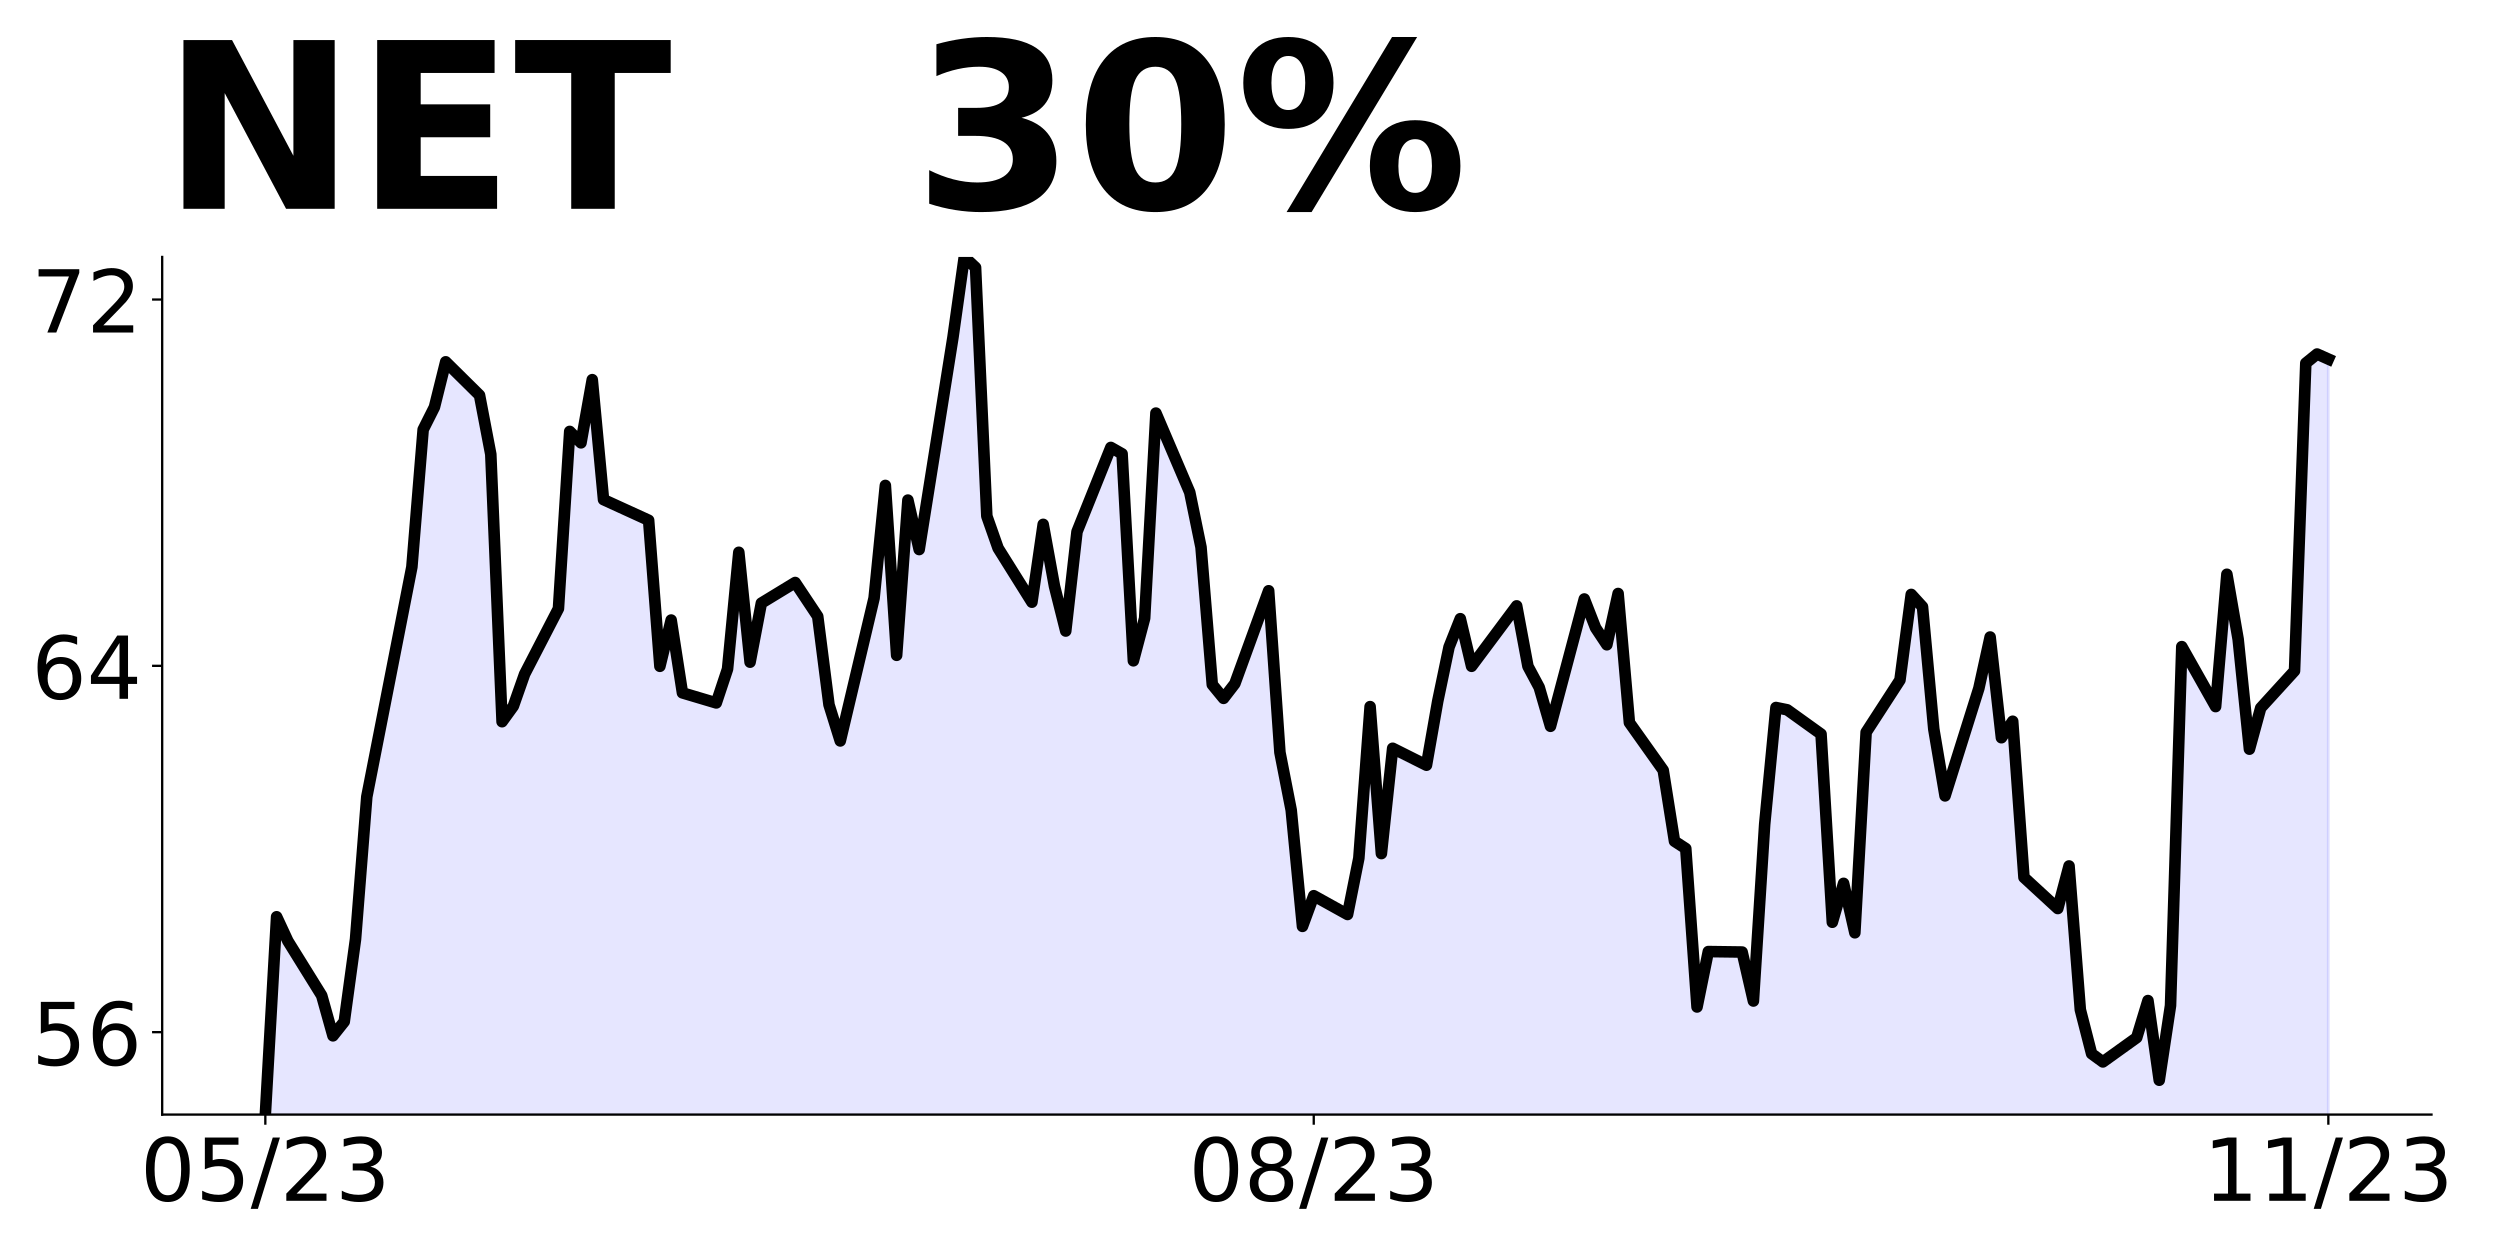
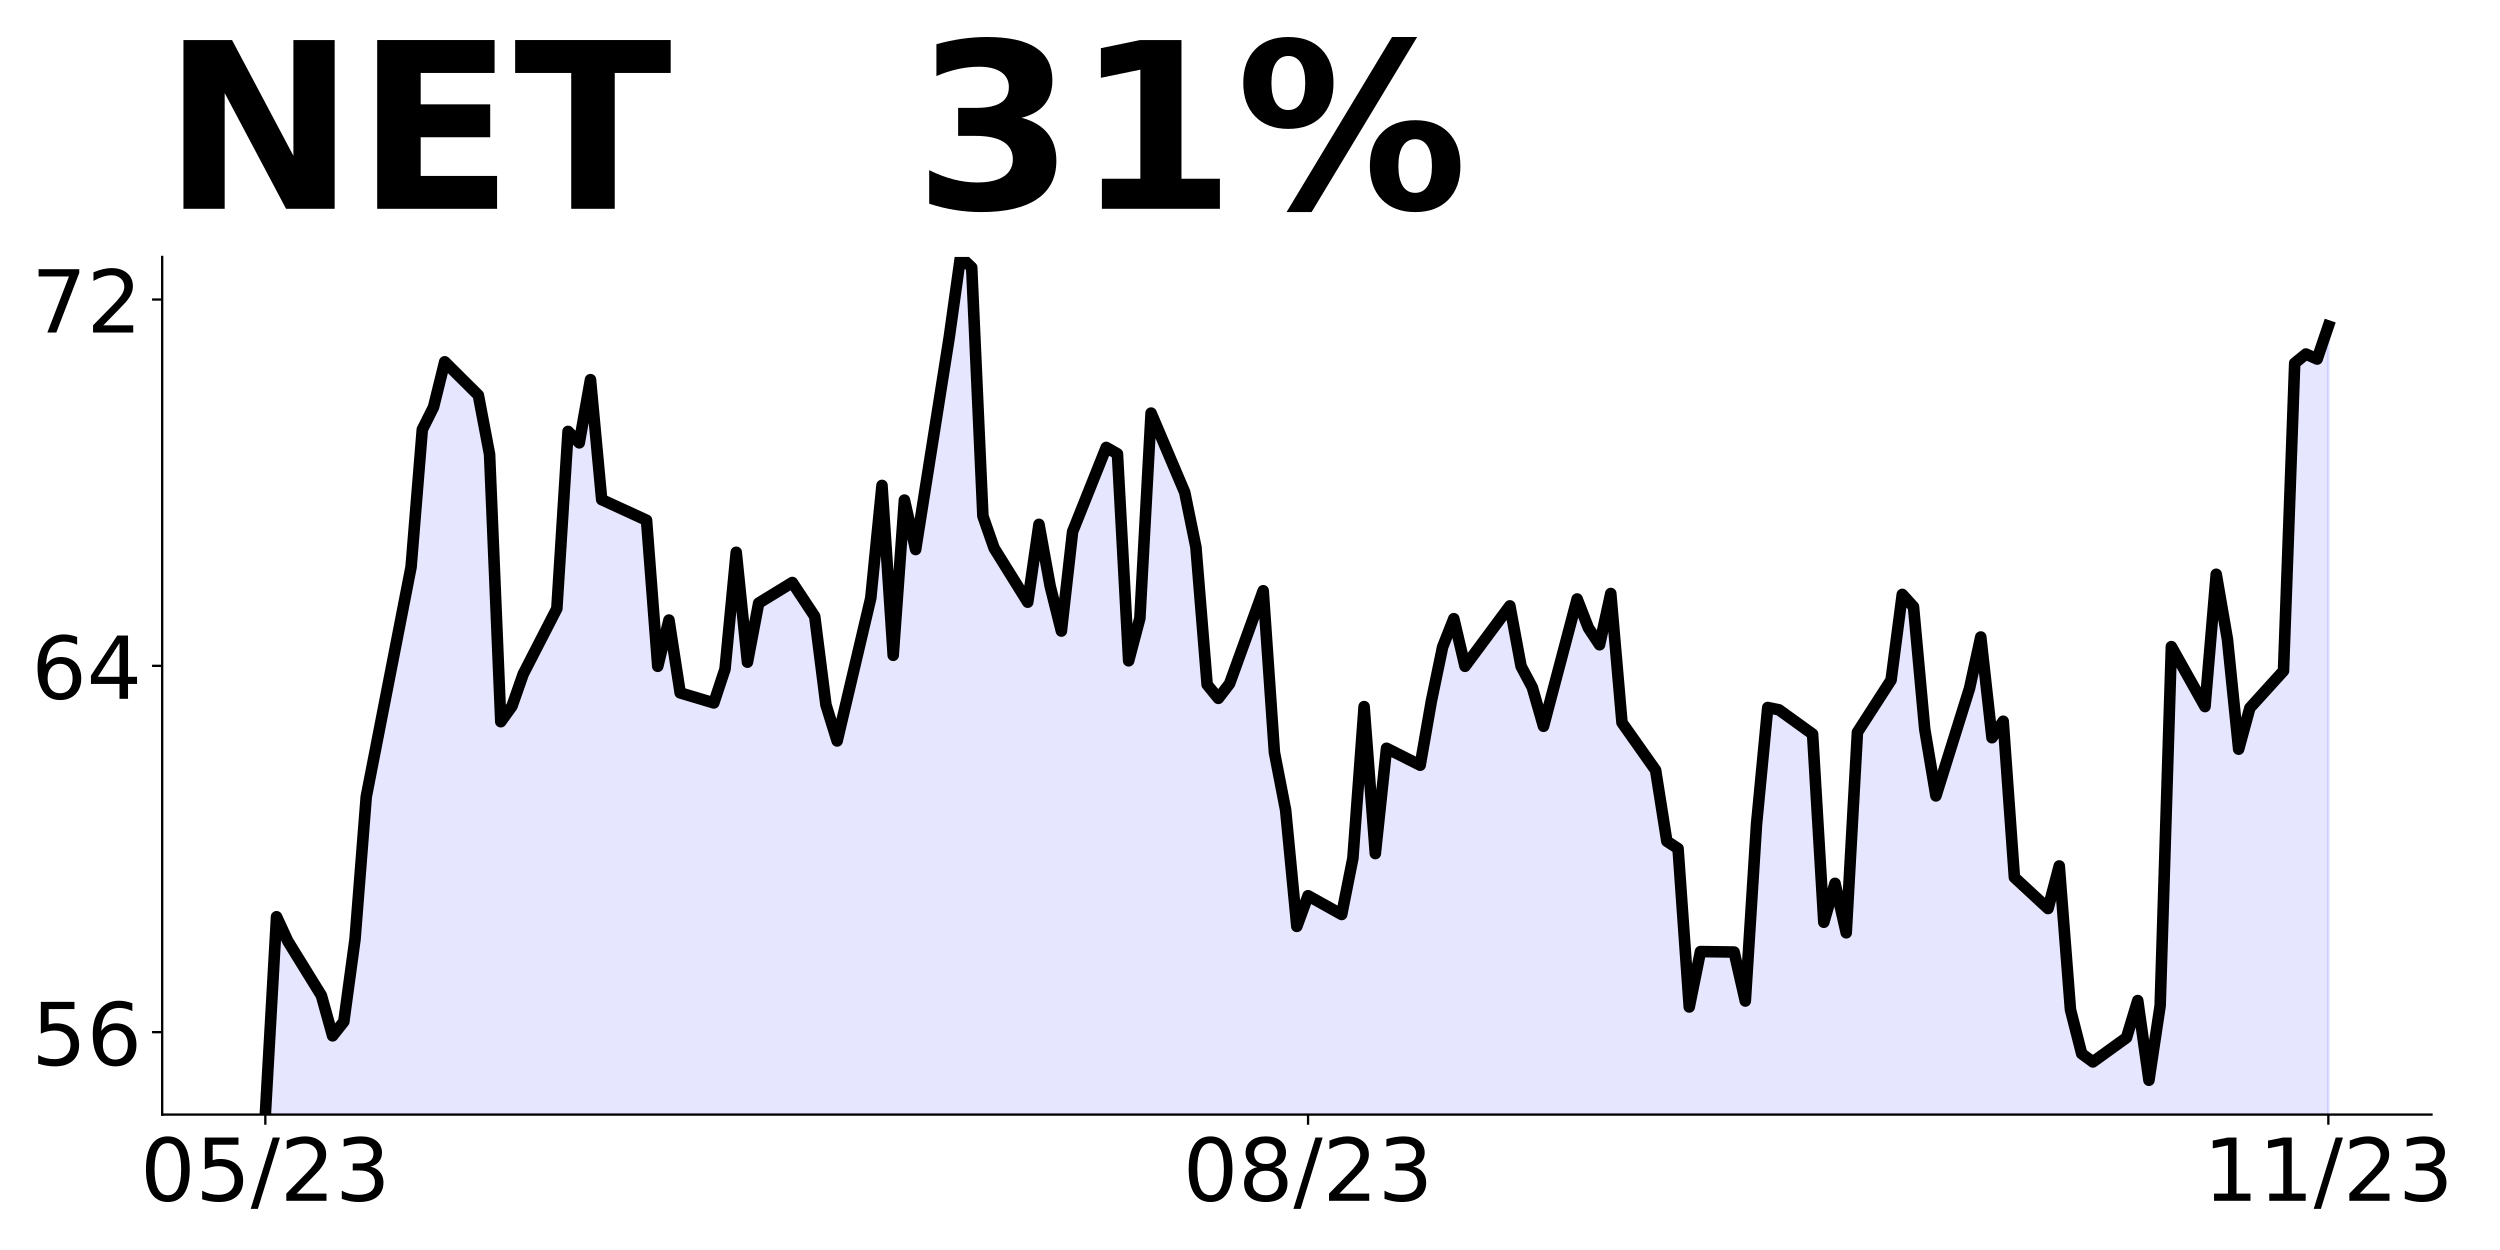
<svg xmlns="http://www.w3.org/2000/svg" xmlns:xlink="http://www.w3.org/1999/xlink" height="432pt" version="1.1" viewBox="0 0 864 432" width="864pt">
  <defs>
    <style type="text/css">
*{stroke-linecap:butt;stroke-linejoin:round;}
  </style>
  </defs>
  <g id="figure_1">
    <g id="patch_1">
      <path d="M 0 432  L 864 432  L 864 0  L 0 0  z " style="fill:none;" />
    </g>
    <g id="axes_1">
      <g id="patch_2">
        <path d="M 56.05 385.2  L 840.324 385.2  L 840.324 88.8  L 56.05 88.8  z " style="fill:none;" />
      </g>
      <g id="PolyCollection_1">
-         <path clip-path="url(#pa4f1ca8c40)" d="M 91.699 1242.909  L 91.699 385.2  L 95.595 316.837  L 99.491 325.224  L 111.179 344.055  L 115.075 357.981  L 118.971 353.076  L 122.867 324.591  L 126.763 275.375  L 142.347 195.934  L 146.243 148.46  L 150.139 140.706  L 154.036 125.039  L 165.724 136.591  L 169.62 157.005  L 173.516 249.423  L 177.412 244.042  L 181.308 232.965  L 192.996 210.335  L 196.892 149.093  L 200.788 153.049  L 204.684 131.211  L 208.58 172.672  L 224.164 179.793  L 228.06 230.274  L 231.956 214.291  L 235.852 239.453  L 247.541 242.934  L 251.437 231.224  L 255.333 190.87  L 259.229 228.85  L 263.125 208.436  L 274.813 201.315  L 282.605 213.025  L 286.501 243.567  L 290.397 256.069  L 302.085 206.695  L 305.981 167.766  L 309.877 226.476  L 313.773 172.83  L 317.669 189.921  L 329.358 116.494  L 333.254 88.8  L 337.15 92.44  L 341.046 178.369  L 344.942 189.446  L 356.63 208.12  L 360.526 181.217  L 364.422 202.581  L 368.318 218.089  L 372.214 183.749  L 383.902 154.632  L 387.798 156.847  L 391.694 228.375  L 395.59 213.658  L 399.486 142.763  L 411.175 170.14  L 415.071 189.13  L 418.967 236.604  L 422.863 241.352  L 426.759 236.288  L 438.447 204.163  L 442.343 260.025  L 446.239 279.965  L 450.135 320.16  L 454.031 309.557  L 465.719 316.045  L 469.615 296.581  L 473.511 244.2  L 477.407 294.998  L 481.303 258.601  L 492.991 264.456  L 496.887 242.301  L 500.784 223.628  L 504.68 213.817  L 508.576 230.274  L 524.16 209.386  L 528.056 230.274  L 531.952 237.554  L 535.848 251.005  L 547.536 207.012  L 551.432 216.982  L 555.328 222.837  L 559.224 205.113  L 563.12 249.739  L 574.808 266.197  L 578.704 290.726  L 582.6 293.257  L 586.497 348.012  L 590.393 328.863  L 602.081 329.022  L 605.977 345.954  L 609.873 284.87  L 613.769 244.517  L 617.665 245.308  L 629.353 253.695  L 633.249 318.735  L 637.145 305.284  L 641.041 322.375  L 644.937 253.062  L 656.625 235.022  L 660.521 205.429  L 664.417 209.702  L 668.313 251.955  L 672.21 275.059  L 683.898 237.87  L 687.794 220.147  L 691.69 254.961  L 695.586 249.264  L 699.482 303.227  L 711.17 313.988  L 715.066 299.271  L 718.962 348.961  L 722.858 364.153  L 726.754 367.001  L 738.442 358.614  L 742.338 345.796  L 746.234 373.331  L 750.13 347.537  L 754.026 223.47  L 765.715 244.2  L 769.611 198.466  L 773.507 220.938  L 777.403 258.917  L 781.299 244.675  L 792.987 231.857  L 796.883 125.514  L 800.779 122.349  L 804.675 124.09  L 804.675 1242.909  L 804.675 1242.909  L 800.779 1242.909  L 796.883 1242.909  L 792.987 1242.909  L 781.299 1242.909  L 777.403 1242.909  L 773.507 1242.909  L 769.611 1242.909  L 765.715 1242.909  L 754.026 1242.909  L 750.13 1242.909  L 746.234 1242.909  L 742.338 1242.909  L 738.442 1242.909  L 726.754 1242.909  L 722.858 1242.909  L 718.962 1242.909  L 715.066 1242.909  L 711.17 1242.909  L 699.482 1242.909  L 695.586 1242.909  L 691.69 1242.909  L 687.794 1242.909  L 683.898 1242.909  L 672.21 1242.909  L 668.313 1242.909  L 664.417 1242.909  L 660.521 1242.909  L 656.625 1242.909  L 644.937 1242.909  L 641.041 1242.909  L 637.145 1242.909  L 633.249 1242.909  L 629.353 1242.909  L 617.665 1242.909  L 613.769 1242.909  L 609.873 1242.909  L 605.977 1242.909  L 602.081 1242.909  L 590.393 1242.909  L 586.497 1242.909  L 582.6 1242.909  L 578.704 1242.909  L 574.808 1242.909  L 563.12 1242.909  L 559.224 1242.909  L 555.328 1242.909  L 551.432 1242.909  L 547.536 1242.909  L 535.848 1242.909  L 531.952 1242.909  L 528.056 1242.909  L 524.16 1242.909  L 508.576 1242.909  L 504.68 1242.909  L 500.784 1242.909  L 496.887 1242.909  L 492.991 1242.909  L 481.303 1242.909  L 477.407 1242.909  L 473.511 1242.909  L 469.615 1242.909  L 465.719 1242.909  L 454.031 1242.909  L 450.135 1242.909  L 446.239 1242.909  L 442.343 1242.909  L 438.447 1242.909  L 426.759 1242.909  L 422.863 1242.909  L 418.967 1242.909  L 415.071 1242.909  L 411.175 1242.909  L 399.486 1242.909  L 395.59 1242.909  L 391.694 1242.909  L 387.798 1242.909  L 383.902 1242.909  L 372.214 1242.909  L 368.318 1242.909  L 364.422 1242.909  L 360.526 1242.909  L 356.63 1242.909  L 344.942 1242.909  L 341.046 1242.909  L 337.15 1242.909  L 333.254 1242.909  L 329.358 1242.909  L 317.669 1242.909  L 313.773 1242.909  L 309.877 1242.909  L 305.981 1242.909  L 302.085 1242.909  L 290.397 1242.909  L 286.501 1242.909  L 282.605 1242.909  L 274.813 1242.909  L 263.125 1242.909  L 259.229 1242.909  L 255.333 1242.909  L 251.437 1242.909  L 247.541 1242.909  L 235.852 1242.909  L 231.956 1242.909  L 228.06 1242.909  L 224.164 1242.909  L 208.58 1242.909  L 204.684 1242.909  L 200.788 1242.909  L 196.892 1242.909  L 192.996 1242.909  L 181.308 1242.909  L 177.412 1242.909  L 173.516 1242.909  L 169.62 1242.909  L 165.724 1242.909  L 154.036 1242.909  L 150.139 1242.909  L 146.243 1242.909  L 142.347 1242.909  L 126.763 1242.909  L 122.867 1242.909  L 118.971 1242.909  L 115.075 1242.909  L 111.179 1242.909  L 99.491 1242.909  L 95.595 1242.909  L 91.699 1242.909  z " style="fill:#0000ff;fill-opacity:0.1;stroke:#0000ff;stroke-opacity:0.1;" />
+         <path clip-path="url(#ped9d3c62d1)" d="M 91.699 1242.909  L 91.699 385.2  L 95.574 316.837  L 99.449 325.224  L 111.073 344.055  L 114.948 357.981  L 118.823 353.076  L 122.698 324.591  L 126.573 275.375  L 142.072 195.934  L 145.947 148.46  L 149.822 140.706  L 153.697 125.039  L 165.321 136.591  L 169.196 157.005  L 173.071 249.423  L 176.946 244.042  L 180.821 232.965  L 192.445 210.335  L 196.32 149.093  L 200.195 153.049  L 204.07 131.211  L 207.945 172.672  L 223.444 179.793  L 227.319 230.274  L 231.194 214.291  L 235.069 239.453  L 246.694 242.934  L 250.569 231.224  L 254.443 190.87  L 258.318 228.85  L 262.193 208.436  L 273.818 201.315  L 281.567 213.025  L 285.442 243.567  L 289.317 256.069  L 300.942 206.695  L 304.817 167.766  L 308.692 226.476  L 312.566 172.83  L 316.441 189.921  L 328.066 116.494  L 331.941 88.8  L 335.816 92.44  L 339.691 178.369  L 343.565 189.446  L 355.19 208.12  L 359.065 181.217  L 362.94 202.581  L 366.815 218.089  L 370.69 183.749  L 382.314 154.632  L 386.189 156.847  L 390.064 228.375  L 393.939 213.658  L 397.814 142.763  L 409.438 170.14  L 413.313 189.13  L 417.188 236.604  L 421.063 241.352  L 424.938 236.288  L 436.562 204.163  L 440.437 260.025  L 444.312 279.965  L 448.187 320.16  L 452.062 309.557  L 463.686 316.045  L 467.561 296.581  L 471.436 244.2  L 475.311 294.998  L 479.186 258.601  L 490.811 264.456  L 494.685 242.301  L 498.56 223.628  L 502.435 213.817  L 506.31 230.274  L 521.809 209.386  L 525.684 230.274  L 529.559 237.554  L 533.434 251.005  L 545.059 207.012  L 548.934 216.982  L 552.808 222.837  L 556.683 205.113  L 560.558 249.739  L 572.183 266.197  L 576.058 290.726  L 579.933 293.257  L 583.807 348.012  L 587.682 328.863  L 599.307 329.022  L 603.182 345.954  L 607.057 284.87  L 610.932 244.517  L 614.806 245.308  L 626.431 253.695  L 630.306 318.735  L 634.181 305.284  L 638.056 322.375  L 641.93 253.062  L 653.555 235.022  L 657.43 205.429  L 661.305 209.702  L 665.18 251.955  L 669.055 275.059  L 680.679 237.87  L 684.554 220.147  L 688.429 254.961  L 692.304 249.264  L 696.179 303.227  L 707.803 313.988  L 711.678 299.271  L 715.553 348.961  L 719.428 364.153  L 723.303 367.001  L 734.927 358.614  L 738.802 345.796  L 742.677 373.331  L 746.552 347.537  L 750.427 223.47  L 762.051 244.2  L 765.926 198.466  L 769.801 220.938  L 773.676 258.917  L 777.551 244.675  L 789.176 231.857  L 793.05 125.514  L 796.925 122.349  L 800.8 124.09  L 804.675 112.689  L 804.675 1242.909  L 804.675 1242.909  L 800.8 1242.909  L 796.925 1242.909  L 793.05 1242.909  L 789.176 1242.909  L 777.551 1242.909  L 773.676 1242.909  L 769.801 1242.909  L 765.926 1242.909  L 762.051 1242.909  L 750.427 1242.909  L 746.552 1242.909  L 742.677 1242.909  L 738.802 1242.909  L 734.927 1242.909  L 723.303 1242.909  L 719.428 1242.909  L 715.553 1242.909  L 711.678 1242.909  L 707.803 1242.909  L 696.179 1242.909  L 692.304 1242.909  L 688.429 1242.909  L 684.554 1242.909  L 680.679 1242.909  L 669.055 1242.909  L 665.18 1242.909  L 661.305 1242.909  L 657.43 1242.909  L 653.555 1242.909  L 641.93 1242.909  L 638.056 1242.909  L 634.181 1242.909  L 630.306 1242.909  L 626.431 1242.909  L 614.806 1242.909  L 610.932 1242.909  L 607.057 1242.909  L 603.182 1242.909  L 599.307 1242.909  L 587.682 1242.909  L 583.807 1242.909  L 579.933 1242.909  L 576.058 1242.909  L 572.183 1242.909  L 560.558 1242.909  L 556.683 1242.909  L 552.808 1242.909  L 548.934 1242.909  L 545.059 1242.909  L 533.434 1242.909  L 529.559 1242.909  L 525.684 1242.909  L 521.809 1242.909  L 506.31 1242.909  L 502.435 1242.909  L 498.56 1242.909  L 494.685 1242.909  L 490.811 1242.909  L 479.186 1242.909  L 475.311 1242.909  L 471.436 1242.909  L 467.561 1242.909  L 463.686 1242.909  L 452.062 1242.909  L 448.187 1242.909  L 444.312 1242.909  L 440.437 1242.909  L 436.562 1242.909  L 424.938 1242.909  L 421.063 1242.909  L 417.188 1242.909  L 413.313 1242.909  L 409.438 1242.909  L 397.814 1242.909  L 393.939 1242.909  L 390.064 1242.909  L 386.189 1242.909  L 382.314 1242.909  L 370.69 1242.909  L 366.815 1242.909  L 362.94 1242.909  L 359.065 1242.909  L 355.19 1242.909  L 343.565 1242.909  L 339.691 1242.909  L 335.816 1242.909  L 331.941 1242.909  L 328.066 1242.909  L 316.441 1242.909  L 312.566 1242.909  L 308.692 1242.909  L 304.817 1242.909  L 300.942 1242.909  L 289.317 1242.909  L 285.442 1242.909  L 281.567 1242.909  L 273.818 1242.909  L 262.193 1242.909  L 258.318 1242.909  L 254.443 1242.909  L 250.569 1242.909  L 246.694 1242.909  L 235.069 1242.909  L 231.194 1242.909  L 227.319 1242.909  L 223.444 1242.909  L 207.945 1242.909  L 204.07 1242.909  L 200.195 1242.909  L 196.32 1242.909  L 192.445 1242.909  L 180.821 1242.909  L 176.946 1242.909  L 173.071 1242.909  L 169.196 1242.909  L 165.321 1242.909  L 153.697 1242.909  L 149.822 1242.909  L 145.947 1242.909  L 142.072 1242.909  L 126.573 1242.909  L 122.698 1242.909  L 118.823 1242.909  L 114.948 1242.909  L 111.073 1242.909  L 99.449 1242.909  L 95.574 1242.909  L 91.699 1242.909  z " style="fill:#0000ff;fill-opacity:0.1;stroke:#0000ff;stroke-opacity:0.1;" />
      </g>
      <g id="matplotlib.axis_1">
        <g id="xtick_1">
          <g id="line2d_1">
            <defs>
-               <path d="M 0 0  L 0 3.5  " id="me307f5aa49" style="stroke:#000000;stroke-width:0.8;" />
+               <path d="M 0 0  L 0 3.5  " id="mfc59269c4f" style="stroke:#000000;stroke-width:0.8;" />
            </defs>
            <g>
-               <use style="stroke:#000000;stroke-width:0.8;" x="91.699" xlink:href="#me307f5aa49" y="385.2" />
+               <use style="stroke:#000000;stroke-width:0.8;" x="91.699" xlink:href="#mfc59269c4f" y="385.2" />
            </g>
          </g>
          <g id="text_1">
            <defs>
              <path d="M 31.781 66.406  Q 24.172 66.406 20.328 58.906  Q 16.5 51.422 16.5 36.375  Q 16.5 21.391 20.328 13.891  Q 24.172 6.391 31.781 6.391  Q 39.453 6.391 43.281 13.891  Q 47.125 21.391 47.125 36.375  Q 47.125 51.422 43.281 58.906  Q 39.453 66.406 31.781 66.406  z M 31.781 74.219  Q 44.047 74.219 50.516 64.516  Q 56.984 54.828 56.984 36.375  Q 56.984 17.969 50.516 8.266  Q 44.047 -1.422 31.781 -1.422  Q 19.531 -1.422 13.062 8.266  Q 6.594 17.969 6.594 36.375  Q 6.594 54.828 13.062 64.516  Q 19.531 74.219 31.781 74.219  z " id="DejaVuSans-48" />
              <path d="M 10.797 72.906  L 49.516 72.906  L 49.516 64.594  L 19.828 64.594  L 19.828 46.734  Q 21.969 47.469 24.109 47.828  Q 26.266 48.188 28.422 48.188  Q 40.625 48.188 47.75 41.5  Q 54.891 34.812 54.891 23.391  Q 54.891 11.625 47.562 5.094  Q 40.234 -1.422 26.906 -1.422  Q 22.312 -1.422 17.547 -0.641  Q 12.797 0.141 7.719 1.703  L 7.719 11.625  Q 12.109 9.234 16.797 8.062  Q 21.484 6.891 26.703 6.891  Q 35.156 6.891 40.078 11.328  Q 45.016 15.766 45.016 23.391  Q 45.016 31 40.078 35.438  Q 35.156 39.891 26.703 39.891  Q 22.75 39.891 18.812 39.016  Q 14.891 38.141 10.797 36.281  z " id="DejaVuSans-53" />
              <path d="M 25.391 72.906  L 33.688 72.906  L 8.297 -9.281  L 0 -9.281  z " id="DejaVuSans-47" />
              <path d="M 19.188 8.297  L 53.609 8.297  L 53.609 0  L 7.328 0  L 7.328 8.297  Q 12.938 14.109 22.625 23.891  Q 32.328 33.688 34.812 36.531  Q 39.547 41.844 41.422 45.531  Q 43.312 49.219 43.312 52.781  Q 43.312 58.594 39.234 62.25  Q 35.156 65.922 28.609 65.922  Q 23.969 65.922 18.812 64.312  Q 13.672 62.703 7.812 59.422  L 7.812 69.391  Q 13.766 71.781 18.938 73  Q 24.125 74.219 28.422 74.219  Q 39.75 74.219 46.484 68.547  Q 53.219 62.891 53.219 53.422  Q 53.219 48.922 51.531 44.891  Q 49.859 40.875 45.406 35.406  Q 44.188 33.984 37.641 27.219  Q 31.109 20.453 19.188 8.297  z " id="DejaVuSans-50" />
              <path d="M 40.578 39.312  Q 47.656 37.797 51.625 33  Q 55.609 28.219 55.609 21.188  Q 55.609 10.406 48.188 4.484  Q 40.766 -1.422 27.094 -1.422  Q 22.516 -1.422 17.656 -0.516  Q 12.797 0.391 7.625 2.203  L 7.625 11.719  Q 11.719 9.328 16.594 8.109  Q 21.484 6.891 26.812 6.891  Q 36.078 6.891 40.938 10.547  Q 45.797 14.203 45.797 21.188  Q 45.797 27.641 41.281 31.266  Q 36.766 34.906 28.719 34.906  L 20.219 34.906  L 20.219 43.016  L 29.109 43.016  Q 36.375 43.016 40.234 45.922  Q 44.094 48.828 44.094 54.297  Q 44.094 59.906 40.109 62.906  Q 36.141 65.922 28.719 65.922  Q 24.656 65.922 20.016 65.031  Q 15.375 64.156 9.812 62.312  L 9.812 71.094  Q 15.438 72.656 20.344 73.438  Q 25.25 74.219 29.594 74.219  Q 40.828 74.219 47.359 69.109  Q 53.906 64.016 53.906 55.328  Q 53.906 49.266 50.438 45.094  Q 46.969 40.922 40.578 39.312  z " id="DejaVuSans-51" />
            </defs>
            <g transform="translate(48.47069 414.9953)scale(0.3 -0.3)">
              <use xlink:href="#DejaVuSans-48" />
              <use x="63.623" xlink:href="#DejaVuSans-53" />
              <use x="127.246" xlink:href="#DejaVuSans-47" />
              <use x="160.938" xlink:href="#DejaVuSans-50" />
              <use x="224.561" xlink:href="#DejaVuSans-51" />
            </g>
          </g>
        </g>
        <g id="xtick_2">
          <g id="line2d_2">
            <g>
-               <use style="stroke:#000000;stroke-width:0.8;" x="454.031" xlink:href="#me307f5aa49" y="385.2" />
+               <use style="stroke:#000000;stroke-width:0.8;" x="452.062" xlink:href="#mfc59269c4f" y="385.2" />
            </g>
          </g>
          <g id="text_2">
            <defs>
              <path d="M 31.781 34.625  Q 24.75 34.625 20.719 30.859  Q 16.703 27.094 16.703 20.516  Q 16.703 13.922 20.719 10.156  Q 24.75 6.391 31.781 6.391  Q 38.812 6.391 42.859 10.172  Q 46.922 13.969 46.922 20.516  Q 46.922 27.094 42.891 30.859  Q 38.875 34.625 31.781 34.625  z M 21.922 38.812  Q 15.578 40.375 12.031 44.719  Q 8.5 49.078 8.5 55.328  Q 8.5 64.062 14.719 69.141  Q 20.953 74.219 31.781 74.219  Q 42.672 74.219 48.875 69.141  Q 55.078 64.062 55.078 55.328  Q 55.078 49.078 51.531 44.719  Q 48 40.375 41.703 38.812  Q 48.828 37.156 52.797 32.312  Q 56.781 27.484 56.781 20.516  Q 56.781 9.906 50.312 4.234  Q 43.844 -1.422 31.781 -1.422  Q 19.734 -1.422 13.25 4.234  Q 6.781 9.906 6.781 20.516  Q 6.781 27.484 10.781 32.312  Q 14.797 37.156 21.922 38.812  z M 18.312 54.391  Q 18.312 48.734 21.844 45.562  Q 25.391 42.391 31.781 42.391  Q 38.141 42.391 41.719 45.562  Q 45.312 48.734 45.312 54.391  Q 45.312 60.062 41.719 63.234  Q 38.141 66.406 31.781 66.406  Q 25.391 66.406 21.844 63.234  Q 18.312 60.062 18.312 54.391  z " id="DejaVuSans-56" />
            </defs>
-             <g transform="translate(410.8029 414.9953)scale(0.3 -0.3)">
+             <g transform="translate(408.8337 414.9953)scale(0.3 -0.3)">
              <use xlink:href="#DejaVuSans-48" />
              <use x="63.623" xlink:href="#DejaVuSans-56" />
              <use x="127.246" xlink:href="#DejaVuSans-47" />
              <use x="160.938" xlink:href="#DejaVuSans-50" />
              <use x="224.561" xlink:href="#DejaVuSans-51" />
            </g>
          </g>
        </g>
        <g id="xtick_3">
          <g id="line2d_3">
            <g>
-               <use style="stroke:#000000;stroke-width:0.8;" x="804.675" xlink:href="#me307f5aa49" y="385.2" />
+               <use style="stroke:#000000;stroke-width:0.8;" x="804.675" xlink:href="#mfc59269c4f" y="385.2" />
            </g>
          </g>
          <g id="text_3">
            <defs>
              <path d="M 12.406 8.297  L 28.516 8.297  L 28.516 63.922  L 10.984 60.406  L 10.984 69.391  L 28.422 72.906  L 38.281 72.906  L 38.281 8.297  L 54.391 8.297  L 54.391 0  L 12.406 0  z " id="DejaVuSans-49" />
            </defs>
            <g transform="translate(761.4469 414.9953)scale(0.3 -0.3)">
              <use xlink:href="#DejaVuSans-49" />
              <use x="63.623" xlink:href="#DejaVuSans-49" />
              <use x="127.246" xlink:href="#DejaVuSans-47" />
              <use x="160.938" xlink:href="#DejaVuSans-50" />
              <use x="224.561" xlink:href="#DejaVuSans-51" />
            </g>
          </g>
        </g>
      </g>
      <g id="matplotlib.axis_2">
        <g id="ytick_1">
          <g id="line2d_4">
            <defs>
-               <path d="M 0 0  L -3.5 0  " id="m6bfd0cc4f5" style="stroke:#000000;stroke-width:0.8;" />
+               <path d="M 0 0  L -3.5 0  " id="ma0a86467c2" style="stroke:#000000;stroke-width:0.8;" />
            </defs>
            <g>
-               <use style="stroke:#000000;stroke-width:0.8;" x="56.05" xlink:href="#m6bfd0cc4f5" y="356.715" />
+               <use style="stroke:#000000;stroke-width:0.8;" x="56.05" xlink:href="#ma0a86467c2" y="356.715" />
            </g>
          </g>
          <g id="text_4">
            <defs>
              <path d="M 33.016 40.375  Q 26.375 40.375 22.484 35.828  Q 18.609 31.297 18.609 23.391  Q 18.609 15.531 22.484 10.953  Q 26.375 6.391 33.016 6.391  Q 39.656 6.391 43.531 10.953  Q 47.406 15.531 47.406 23.391  Q 47.406 31.297 43.531 35.828  Q 39.656 40.375 33.016 40.375  z M 52.594 71.297  L 52.594 62.312  Q 48.875 64.062 45.094 64.984  Q 41.312 65.922 37.594 65.922  Q 27.828 65.922 22.672 59.328  Q 17.531 52.734 16.797 39.406  Q 19.672 43.656 24.016 45.922  Q 28.375 48.188 33.594 48.188  Q 44.578 48.188 50.953 41.516  Q 57.328 34.859 57.328 23.391  Q 57.328 12.156 50.688 5.359  Q 44.047 -1.422 33.016 -1.422  Q 20.359 -1.422 13.672 8.266  Q 6.984 17.969 6.984 36.375  Q 6.984 53.656 15.188 63.938  Q 23.391 74.219 37.203 74.219  Q 40.922 74.219 44.703 73.484  Q 48.484 72.75 52.594 71.297  z " id="DejaVuSans-54" />
            </defs>
            <g transform="translate(10.875 368.1129)scale(0.3 -0.3)">
              <use xlink:href="#DejaVuSans-53" />
              <use x="63.623" xlink:href="#DejaVuSans-54" />
            </g>
          </g>
        </g>
        <g id="ytick_2">
          <g id="line2d_5">
            <g>
-               <use style="stroke:#000000;stroke-width:0.8;" x="56.05" xlink:href="#m6bfd0cc4f5" y="230.116" />
+               <use style="stroke:#000000;stroke-width:0.8;" x="56.05" xlink:href="#ma0a86467c2" y="230.116" />
            </g>
          </g>
          <g id="text_5">
            <defs>
              <path d="M 37.797 64.312  L 12.891 25.391  L 37.797 25.391  z M 35.203 72.906  L 47.609 72.906  L 47.609 25.391  L 58.016 25.391  L 58.016 17.188  L 47.609 17.188  L 47.609 0  L 37.797 0  L 37.797 17.188  L 4.891 17.188  L 4.891 26.703  z " id="DejaVuSans-52" />
            </defs>
            <g transform="translate(10.875 241.5138)scale(0.3 -0.3)">
              <use xlink:href="#DejaVuSans-54" />
              <use x="63.623" xlink:href="#DejaVuSans-52" />
            </g>
          </g>
        </g>
        <g id="ytick_3">
          <g id="line2d_6">
            <g>
-               <use style="stroke:#000000;stroke-width:0.8;" x="56.05" xlink:href="#m6bfd0cc4f5" y="103.517" />
+               <use style="stroke:#000000;stroke-width:0.8;" x="56.05" xlink:href="#ma0a86467c2" y="103.517" />
            </g>
          </g>
          <g id="text_6">
            <defs>
              <path d="M 8.203 72.906  L 55.078 72.906  L 55.078 68.703  L 28.609 0  L 18.312 0  L 43.219 64.594  L 8.203 64.594  z " id="DejaVuSans-55" />
            </defs>
            <g transform="translate(10.875 114.9148)scale(0.3 -0.3)">
              <use xlink:href="#DejaVuSans-55" />
              <use x="63.623" xlink:href="#DejaVuSans-50" />
            </g>
          </g>
        </g>
      </g>
      <g id="line2d_7">
-         <path clip-path="url(#pa4f1ca8c40)" d="M 91.699 385.2  L 95.595 316.837  L 99.491 325.224  L 111.179 344.055  L 115.075 357.981  L 118.971 353.076  L 122.867 324.591  L 126.763 275.375  L 142.347 195.934  L 146.243 148.46  L 150.139 140.706  L 154.036 125.039  L 165.724 136.591  L 169.62 157.005  L 173.516 249.423  L 177.412 244.042  L 181.308 232.965  L 192.996 210.335  L 196.892 149.093  L 200.788 153.049  L 204.684 131.211  L 208.58 172.672  L 224.164 179.793  L 228.06 230.274  L 231.956 214.291  L 235.852 239.453  L 247.541 242.934  L 251.437 231.224  L 255.333 190.87  L 259.229 228.85  L 263.125 208.436  L 274.813 201.315  L 282.605 213.025  L 286.501 243.567  L 290.397 256.069  L 302.085 206.695  L 305.981 167.766  L 309.877 226.476  L 313.773 172.83  L 317.669 189.921  L 329.358 116.494  L 333.254 88.8  L 337.15 92.44  L 341.046 178.369  L 344.942 189.446  L 356.63 208.12  L 360.526 181.217  L 364.422 202.581  L 368.318 218.089  L 372.214 183.749  L 383.902 154.632  L 387.798 156.847  L 391.694 228.375  L 395.59 213.658  L 399.486 142.763  L 411.175 170.14  L 415.071 189.13  L 418.967 236.604  L 422.863 241.352  L 426.759 236.288  L 438.447 204.163  L 442.343 260.025  L 446.239 279.965  L 450.135 320.16  L 454.031 309.557  L 465.719 316.045  L 469.615 296.581  L 473.511 244.2  L 477.407 294.998  L 481.303 258.601  L 492.991 264.456  L 496.887 242.301  L 500.784 223.628  L 504.68 213.817  L 508.576 230.274  L 524.16 209.386  L 528.056 230.274  L 531.952 237.554  L 535.848 251.005  L 547.536 207.012  L 551.432 216.982  L 555.328 222.837  L 559.224 205.113  L 563.12 249.739  L 574.808 266.197  L 578.704 290.726  L 582.6 293.257  L 586.497 348.012  L 590.393 328.863  L 602.081 329.022  L 605.977 345.954  L 609.873 284.87  L 613.769 244.517  L 617.665 245.308  L 629.353 253.695  L 633.249 318.735  L 637.145 305.284  L 641.041 322.375  L 644.937 253.062  L 656.625 235.022  L 660.521 205.429  L 664.417 209.702  L 668.313 251.955  L 672.21 275.059  L 683.898 237.87  L 687.794 220.147  L 691.69 254.961  L 695.586 249.264  L 699.482 303.227  L 711.17 313.988  L 715.066 299.271  L 718.962 348.961  L 722.858 364.153  L 726.754 367.001  L 738.442 358.614  L 742.338 345.796  L 746.234 373.331  L 750.13 347.537  L 754.026 223.47  L 765.715 244.2  L 769.611 198.466  L 773.507 220.938  L 777.403 258.917  L 781.299 244.675  L 792.987 231.857  L 796.883 125.514  L 800.779 122.349  L 804.675 124.09  L 804.675 124.09  " style="fill:none;stroke:#000000;stroke-linecap:square;stroke-width:4;" />
+         <path clip-path="url(#ped9d3c62d1)" d="M 91.699 385.2  L 95.574 316.837  L 99.449 325.224  L 111.073 344.055  L 114.948 357.981  L 118.823 353.076  L 122.698 324.591  L 126.573 275.375  L 142.072 195.934  L 145.947 148.46  L 149.822 140.706  L 153.697 125.039  L 165.321 136.591  L 169.196 157.005  L 173.071 249.423  L 176.946 244.042  L 180.821 232.965  L 192.445 210.335  L 196.32 149.093  L 200.195 153.049  L 204.07 131.211  L 207.945 172.672  L 223.444 179.793  L 227.319 230.274  L 231.194 214.291  L 235.069 239.453  L 246.694 242.934  L 250.569 231.224  L 254.443 190.87  L 258.318 228.85  L 262.193 208.436  L 273.818 201.315  L 281.567 213.025  L 285.442 243.567  L 289.317 256.069  L 300.942 206.695  L 304.817 167.766  L 308.692 226.476  L 312.566 172.83  L 316.441 189.921  L 328.066 116.494  L 331.941 88.8  L 335.816 92.44  L 339.691 178.369  L 343.565 189.446  L 355.19 208.12  L 359.065 181.217  L 362.94 202.581  L 366.815 218.089  L 370.69 183.749  L 382.314 154.632  L 386.189 156.847  L 390.064 228.375  L 393.939 213.658  L 397.814 142.763  L 409.438 170.14  L 413.313 189.13  L 417.188 236.604  L 421.063 241.352  L 424.938 236.288  L 436.562 204.163  L 440.437 260.025  L 444.312 279.965  L 448.187 320.16  L 452.062 309.557  L 463.686 316.045  L 467.561 296.581  L 471.436 244.2  L 475.311 294.998  L 479.186 258.601  L 490.811 264.456  L 494.685 242.301  L 498.56 223.628  L 502.435 213.817  L 506.31 230.274  L 521.809 209.386  L 525.684 230.274  L 529.559 237.554  L 533.434 251.005  L 545.059 207.012  L 548.934 216.982  L 552.808 222.837  L 556.683 205.113  L 560.558 249.739  L 572.183 266.197  L 576.058 290.726  L 579.933 293.257  L 583.807 348.012  L 587.682 328.863  L 599.307 329.022  L 603.182 345.954  L 607.057 284.87  L 610.932 244.517  L 614.806 245.308  L 626.431 253.695  L 630.306 318.735  L 634.181 305.284  L 638.056 322.375  L 641.93 253.062  L 653.555 235.022  L 657.43 205.429  L 661.305 209.702  L 665.18 251.955  L 669.055 275.059  L 680.679 237.87  L 684.554 220.147  L 688.429 254.961  L 692.304 249.264  L 696.179 303.227  L 707.803 313.988  L 711.678 299.271  L 715.553 348.961  L 719.428 364.153  L 723.303 367.001  L 734.927 358.614  L 738.802 345.796  L 742.677 373.331  L 746.552 347.537  L 750.427 223.47  L 762.051 244.2  L 765.926 198.466  L 769.801 220.938  L 773.676 258.917  L 777.551 244.675  L 789.176 231.857  L 793.05 125.514  L 796.925 122.349  L 800.8 124.09  L 804.675 112.689  L 804.675 112.689  " style="fill:none;stroke:#000000;stroke-linecap:square;stroke-width:4;" />
      </g>
      <g id="patch_3">
        <path d="M 56.05 385.2  L 56.05 88.8  " style="fill:none;stroke:#000000;stroke-linecap:square;stroke-linejoin:miter;stroke-width:0.8;" />
      </g>
      <g id="patch_4">
        <path d="M 56.05 385.2  L 840.324 385.2  " style="fill:none;stroke:#000000;stroke-linecap:square;stroke-linejoin:miter;stroke-width:0.8;" />
      </g>
      <g id="text_7">
        <defs>
          <path d="M 9.188 72.906  L 30.172 72.906  L 56.688 22.906  L 56.688 72.906  L 74.516 72.906  L 74.516 0  L 53.516 0  L 27 50  L 27 0  L 9.188 0  z " id="DejaVuSans-Bold-78" />
          <path d="M 9.188 72.906  L 59.906 72.906  L 59.906 58.688  L 27.984 58.688  L 27.984 45.125  L 58.016 45.125  L 58.016 30.906  L 27.984 30.906  L 27.984 14.203  L 60.984 14.203  L 60.984 0  L 9.188 0  z " id="DejaVuSans-Bold-69" />
          <path d="M 0.484 72.906  L 67.672 72.906  L 67.672 58.688  L 43.5 58.688  L 43.5 0  L 24.703 0  L 24.703 58.688  L 0.484 58.688  z " id="DejaVuSans-Bold-84" />
          <path id="DejaVuSans-Bold-32" />
          <path d="M 46.578 39.312  Q 53.953 37.406 57.781 32.688  Q 61.625 27.984 61.625 20.703  Q 61.625 9.859 53.312 4.219  Q 45.016 -1.422 29.109 -1.422  Q 23.484 -1.422 17.844 -0.516  Q 12.203 0.391 6.688 2.203  L 6.688 16.703  Q 11.969 14.062 17.156 12.719  Q 22.359 11.375 27.391 11.375  Q 34.859 11.375 38.844 13.953  Q 42.828 16.547 42.828 21.391  Q 42.828 26.375 38.75 28.938  Q 34.672 31.5 26.703 31.5  L 19.188 31.5  L 19.188 43.609  L 27.094 43.609  Q 34.188 43.609 37.641 45.828  Q 41.109 48.047 41.109 52.594  Q 41.109 56.781 37.734 59.078  Q 34.375 61.375 28.219 61.375  Q 23.688 61.375 19.047 60.344  Q 14.406 59.328 9.812 57.328  L 9.812 71.094  Q 15.375 72.656 20.844 73.438  Q 26.312 74.219 31.594 74.219  Q 45.797 74.219 52.844 69.547  Q 59.906 64.891 59.906 55.516  Q 59.906 49.125 56.531 45.047  Q 53.172 40.969 46.578 39.312  z " id="DejaVuSans-Bold-51" />
-           <path d="M 46 36.531  Q 46 50.203 43.438 55.781  Q 40.875 61.375 34.812 61.375  Q 28.766 61.375 26.172 55.781  Q 23.578 50.203 23.578 36.531  Q 23.578 22.703 26.172 17.031  Q 28.766 11.375 34.812 11.375  Q 40.828 11.375 43.406 17.031  Q 46 22.703 46 36.531  z M 64.797 36.375  Q 64.797 18.266 56.984 8.422  Q 49.172 -1.422 34.812 -1.422  Q 20.406 -1.422 12.594 8.422  Q 4.781 18.266 4.781 36.375  Q 4.781 54.547 12.594 64.375  Q 20.406 74.219 34.812 74.219  Q 49.172 74.219 56.984 64.375  Q 64.797 54.547 64.797 36.375  z " id="DejaVuSans-Bold-48" />
+           <path d="M 11.719 12.984  L 28.328 12.984  L 28.328 60.109  L 11.281 56.594  L 11.281 69.391  L 28.219 72.906  L 46.094 72.906  L 46.094 12.984  L 62.703 12.984  L 62.703 0  L 11.719 0  z " id="DejaVuSans-Bold-49" />
          <path d="M 77.484 30.078  Q 74.031 30.078 72.125 27.078  Q 70.219 24.078 70.219 18.5  Q 70.219 12.891 72.094 9.891  Q 73.969 6.891 77.484 6.891  Q 81 6.891 82.859 9.891  Q 84.719 12.891 84.719 18.5  Q 84.719 24.078 82.828 27.078  Q 80.953 30.078 77.484 30.078  z M 77.484 38.281  Q 86.578 38.281 91.797 33  Q 97.016 27.734 97.016 18.5  Q 97.016 9.281 91.797 3.922  Q 86.578 -1.422 77.484 -1.422  Q 68.406 -1.422 63.156 3.922  Q 57.906 9.281 57.906 18.5  Q 57.906 27.688 63.156 32.984  Q 68.406 38.281 77.484 38.281  z M 32.719 -1.422  L 21.922 -1.422  L 67.484 74.219  L 78.328 74.219  z M 22.703 74.219  Q 31.781 74.219 36.984 68.922  Q 42.188 63.625 42.188 54.391  Q 42.188 45.172 36.984 39.844  Q 31.781 34.516 22.703 34.516  Q 13.625 34.516 8.422 39.844  Q 3.219 45.172 3.219 54.391  Q 3.219 63.625 8.422 68.922  Q 13.625 74.219 22.703 74.219  z M 22.703 66.016  Q 19.188 66.016 17.281 62.984  Q 15.375 59.969 15.375 54.391  Q 15.375 48.781 17.281 45.719  Q 19.188 42.672 22.703 42.672  Q 26.219 42.672 28.094 45.719  Q 29.984 48.781 29.984 54.391  Q 29.984 59.969 28.078 62.984  Q 26.172 66.016 22.703 66.016  z " id="DejaVuSans-Bold-37" />
        </defs>
        <g transform="translate(56.05 72.1625)scale(0.8 -0.8)">
          <use xlink:href="#DejaVuSans-Bold-78" />
          <use x="83.691" xlink:href="#DejaVuSans-Bold-69" />
          <use x="152.002" xlink:href="#DejaVuSans-Bold-84" />
          <use x="220.215" xlink:href="#DejaVuSans-Bold-32" />
          <use x="255.029" xlink:href="#DejaVuSans-Bold-32" />
          <use x="289.844" xlink:href="#DejaVuSans-Bold-32" />
          <use x="324.658" xlink:href="#DejaVuSans-Bold-51" />
-           <use x="394.238" xlink:href="#DejaVuSans-Bold-48" />
+           <use x="394.238" xlink:href="#DejaVuSans-Bold-49" />
          <use x="463.818" xlink:href="#DejaVuSans-Bold-37" />
        </g>
      </g>
    </g>
  </g>
  <defs>
-     <clipPath id="pa4f1ca8c40">
+     <clipPath id="ped9d3c62d1">
      <rect height="296.4" width="784.274" x="56.05" y="88.8" />
    </clipPath>
  </defs>
</svg>
